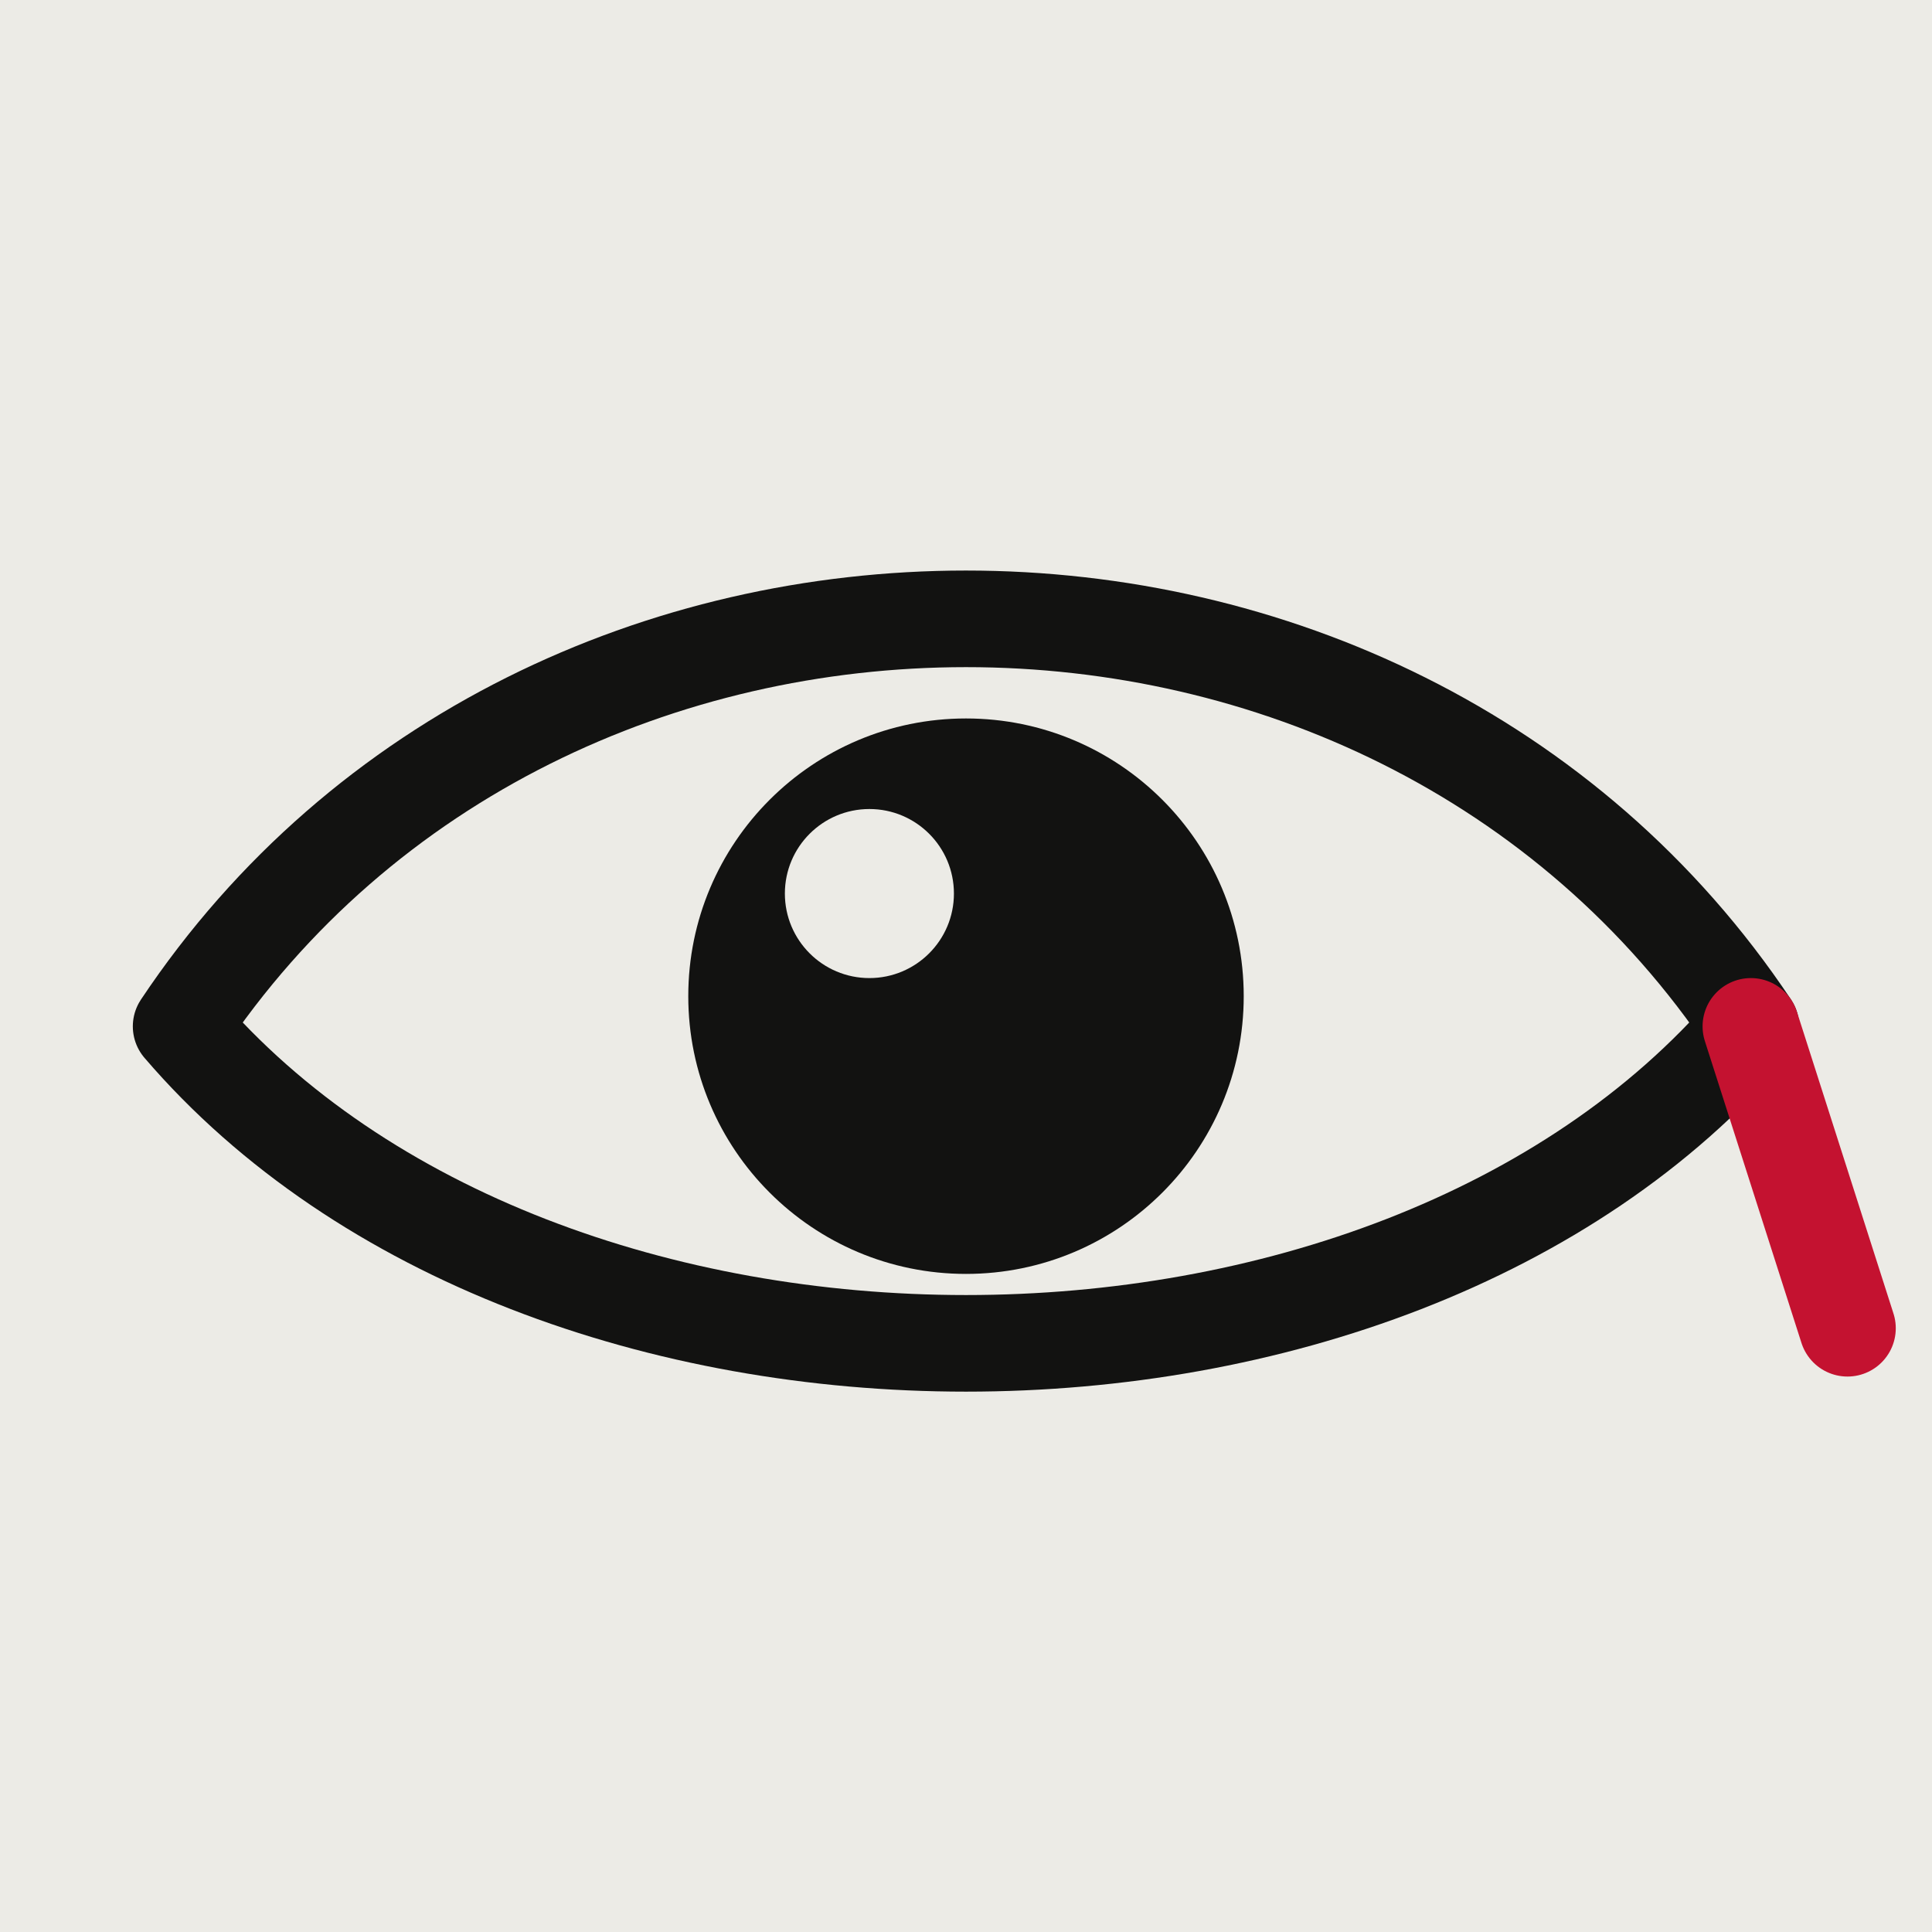
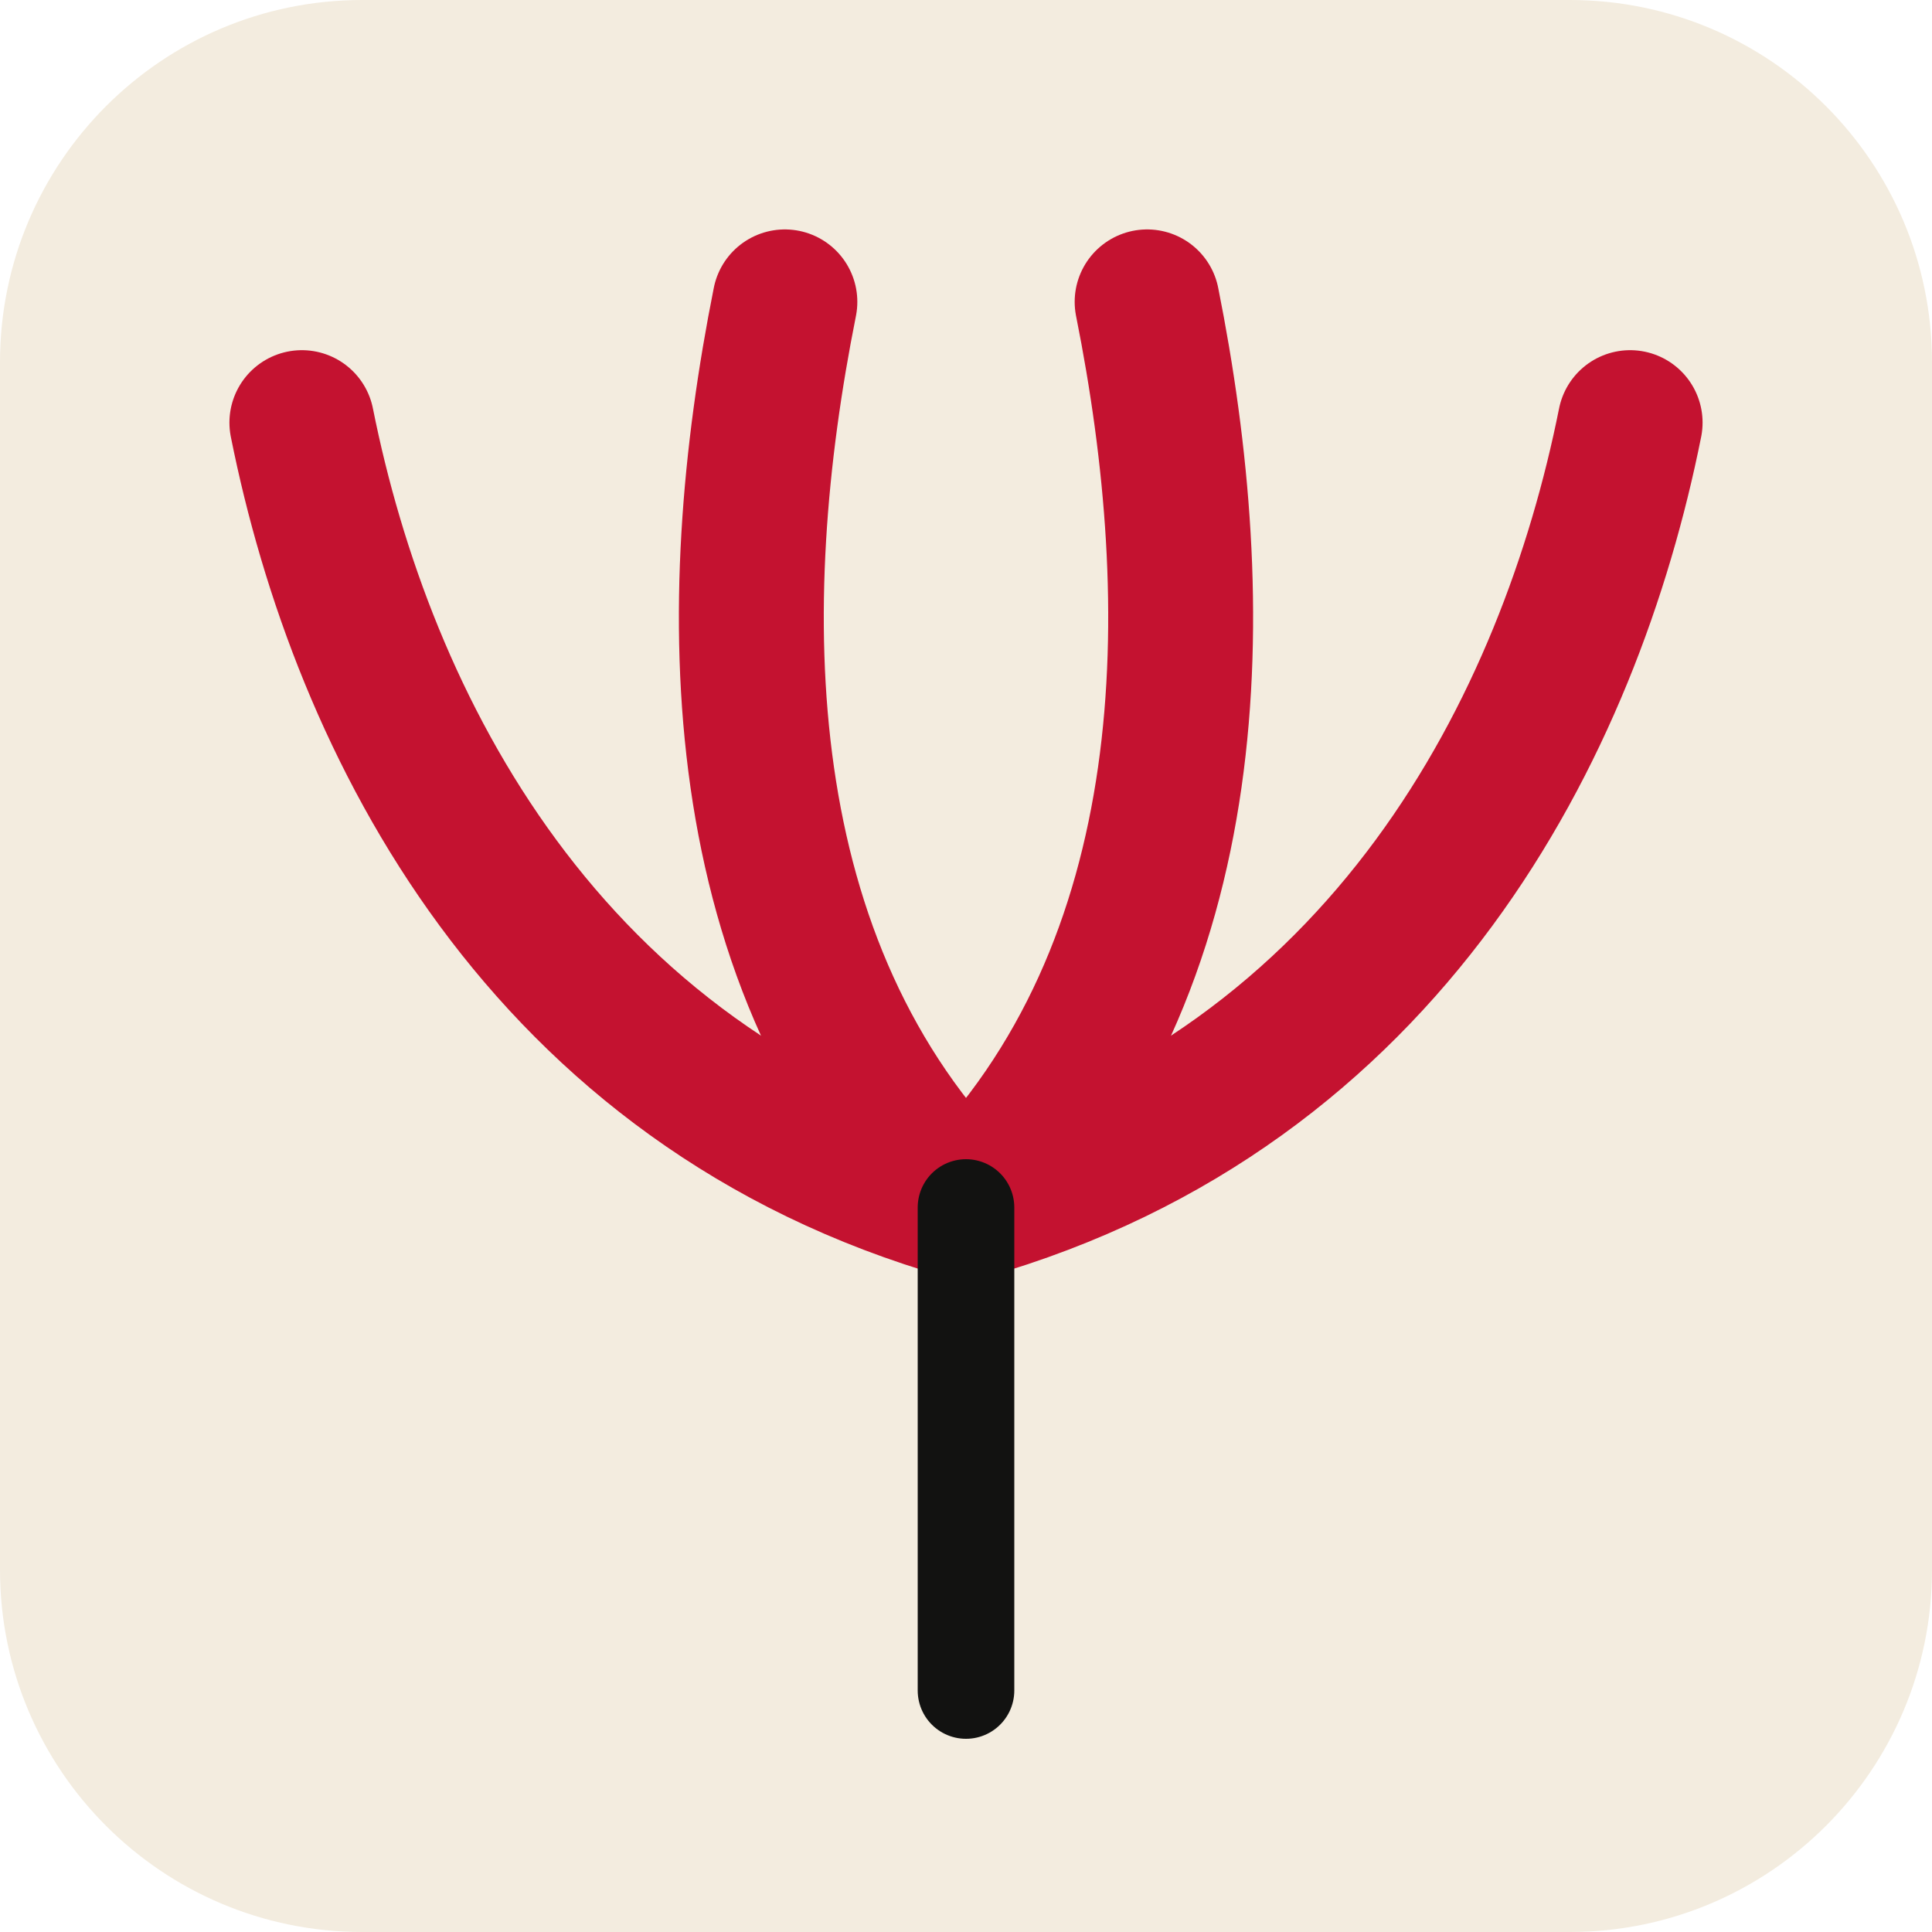
<svg xmlns="http://www.w3.org/2000/svg" viewBox="0 0 32 32">
-   <rect width="32" height="32" fill="#ecebe6" />
-   <path d="M3 17 C9 8 23 8 29 17 C23 24 9 24 3 17 Z" fill="none" stroke="#121211" stroke-width="1.6" stroke-linejoin="round" />
-   <circle cx="16" cy="16.5" r="4.6" fill="#121211" />
-   <circle cx="14.4" cy="14.8" r="1.4" fill="#ecebe6" />
-   <path d="M29 17 l1.6 5" stroke="#c41230" stroke-width="1.6" stroke-linecap="round" />
+   <rect width="32" height="32" rx="6" fill="#f3ecdf" />
+   <g fill="none" stroke="#c41230" stroke-width="2.4" stroke-linecap="round">
+     <path d="M16 20C9 18 6 12 5 7" />
+     <path d="M16 20C12 16 12 10 13 5" />
+     <path d="M16 20C20 16 20 10 19 5" />
+     <path d="M16 20c7-2 10-8 11-13" />
+   </g>
+   <path d="M16 20v8" stroke="#121211" stroke-width="1.6" stroke-linecap="round" />
</svg>
